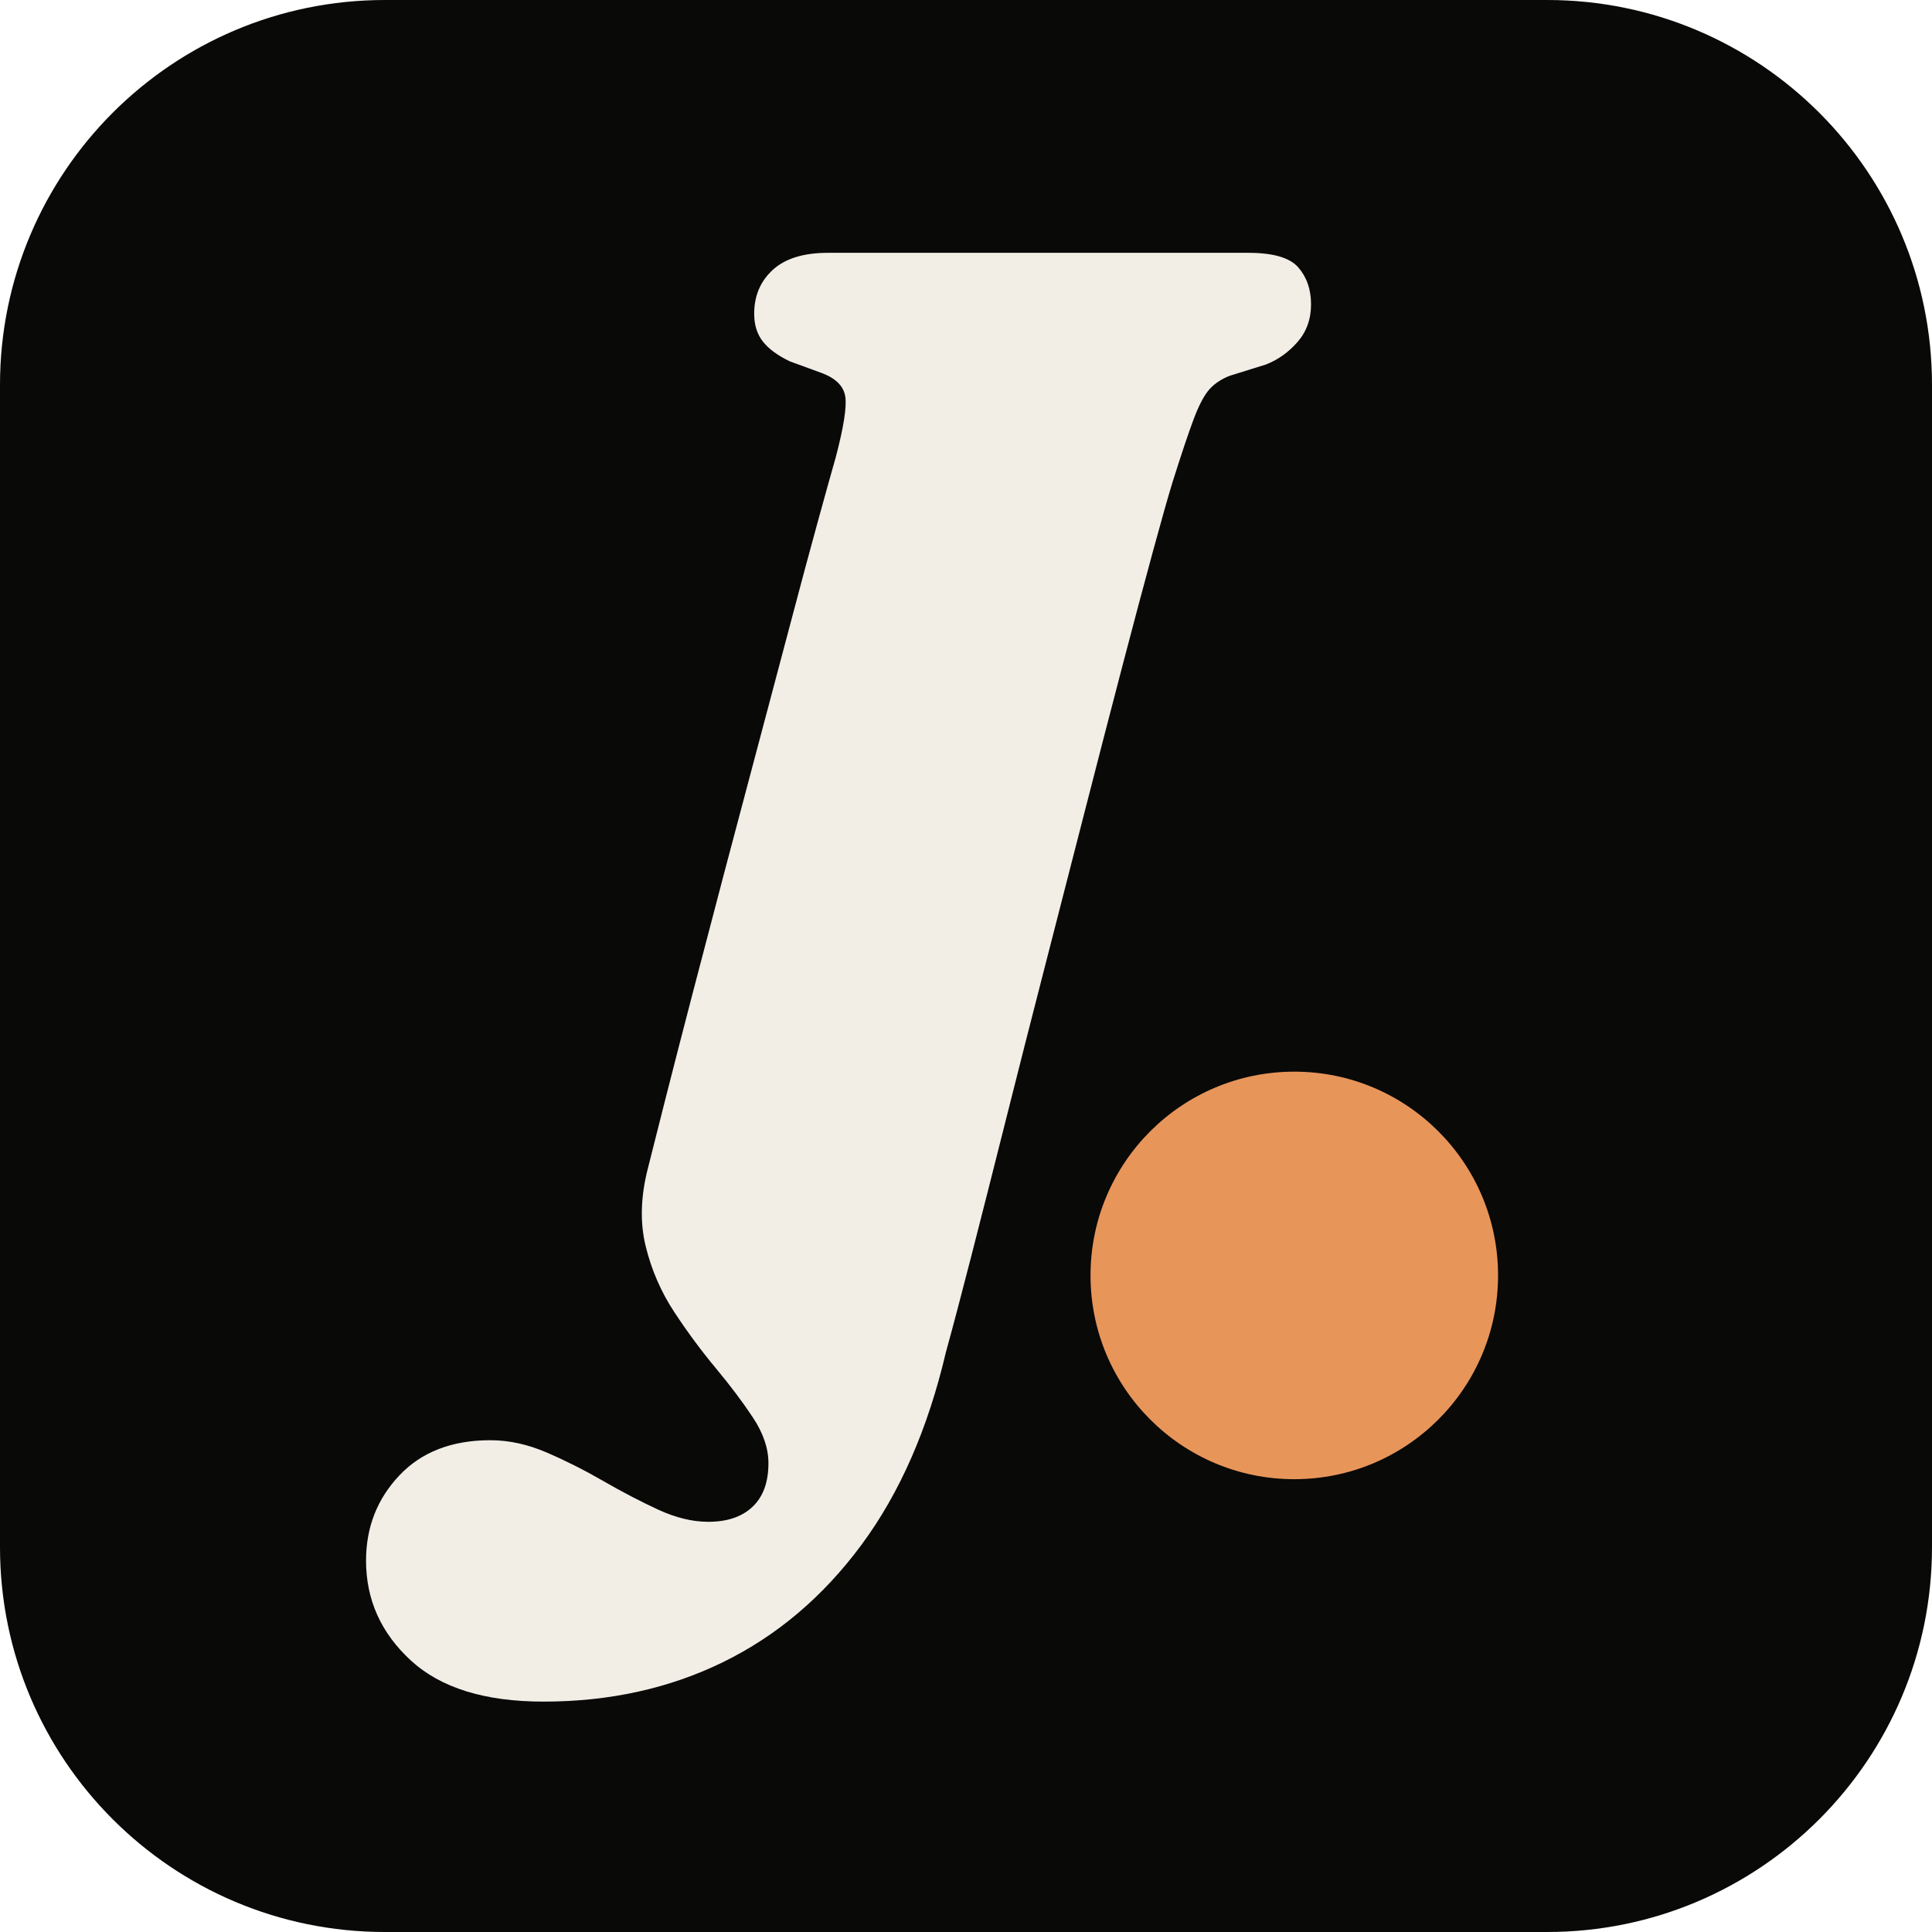
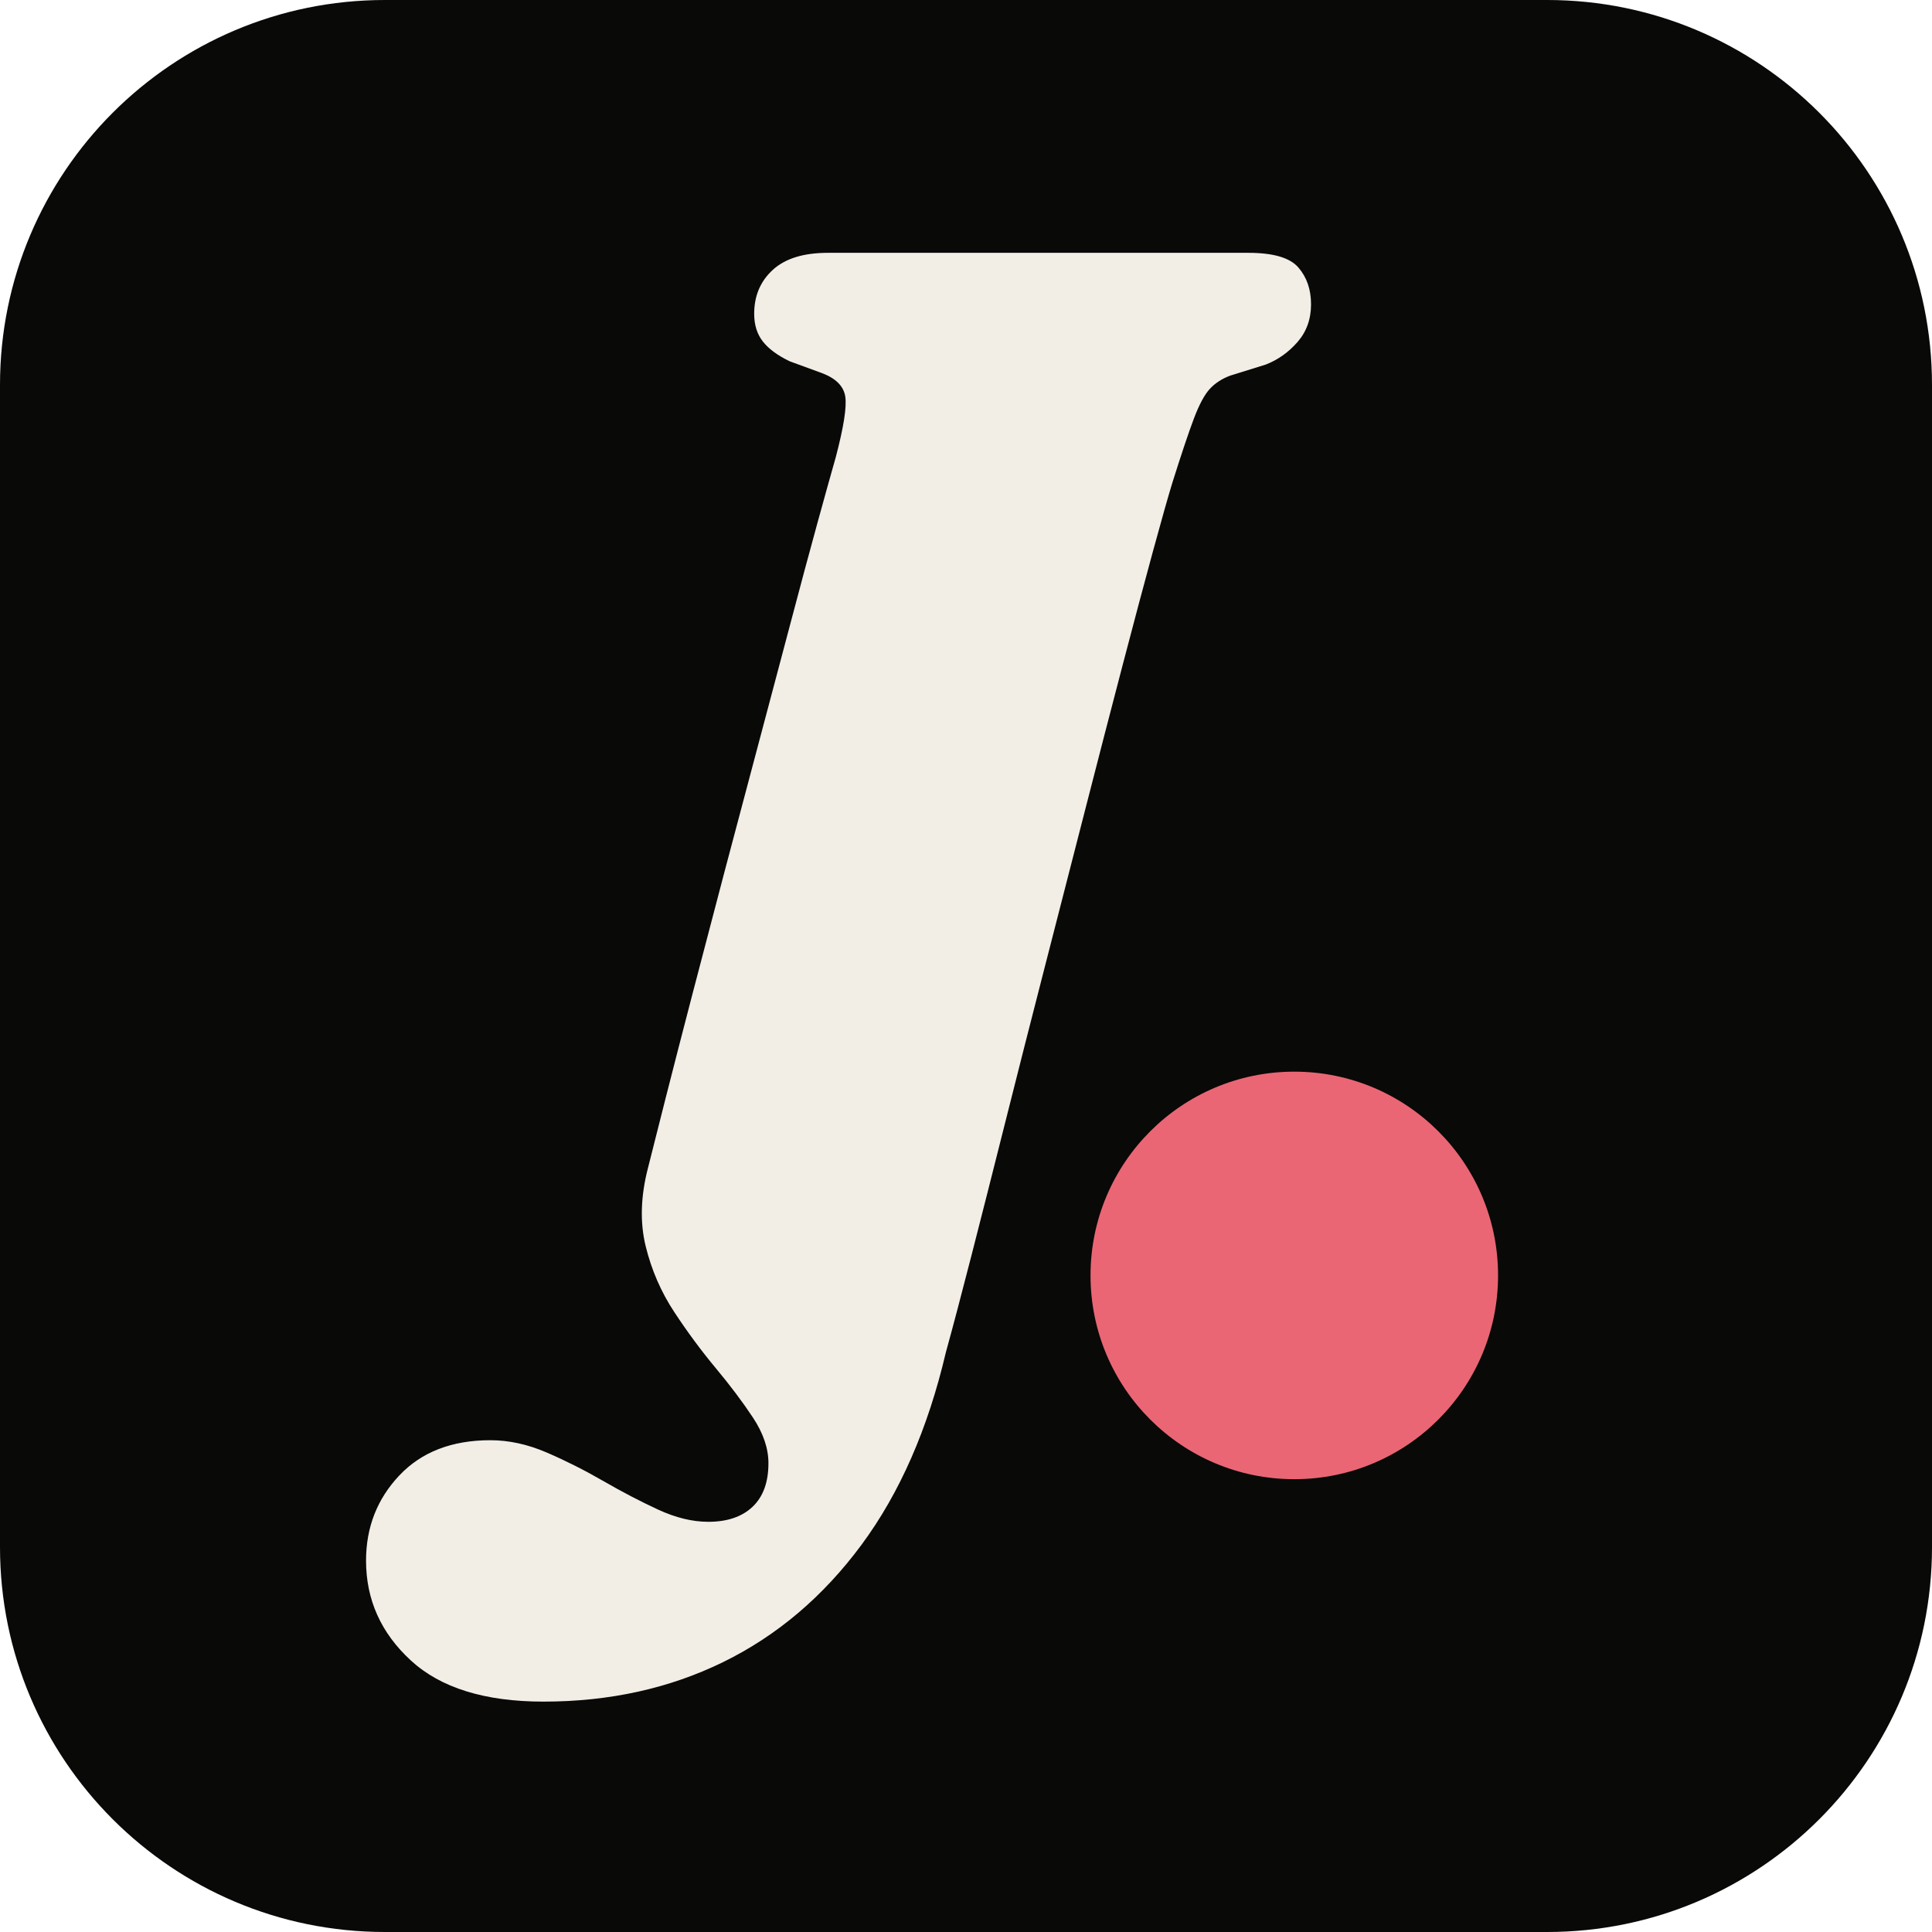
<svg xmlns="http://www.w3.org/2000/svg" viewBox="0 0 512 512" width="512" height="512">
  <rect width="512" height="512" rx="102" fill="#090908" />
  <path transform="matrix(0.20992 0 0 -0.20992 135.84 360.89)" fill="#F2EEE6" d="M833 1110Q825 1084 808.5 1023.5Q792 963 770.0 879.0Q748 795 723.0 697.5Q698 600 672.0 499.0Q646 398 622.5 304.5Q599 211 579.5 135.0Q560 59 547 12Q513 -133 440.5 -231.0Q368 -329 266.0 -379.0Q164 -429 39 -429Q-72 -429 -128.5 -377.0Q-185 -325 -185 -251Q-185 -188 -143.0 -143.5Q-101 -99 -28 -99Q7 -99 43.0 -114.5Q79 -130 114.5 -150.5Q150 -171 183.5 -186.5Q217 -202 247 -202Q283 -202 303.0 -183.0Q323 -164 323 -128Q323 -100 303.5 -70.5Q284 -41 256.5 -8.0Q229 25 204.0 63.0Q179 101 168.0 146.0Q157 191 171 245Q179 277 193.5 334.0Q208 391 227.0 464.0Q246 537 267.5 618.5Q289 700 310.5 780.5Q332 861 351.0 933.0Q370 1005 385.0 1059.5Q400 1114 408 1142Q423 1199 420.0 1218.5Q417 1238 391 1248L350 1263Q327 1274 316.0 1288.0Q305 1302 305 1323Q305 1357 328.5 1378.5Q352 1400 398 1400H929Q976 1400 992.0 1381.5Q1008 1363 1008 1335Q1008 1307 991.0 1287.5Q974 1268 951 1259L906 1245Q890 1239 880.0 1228.0Q870 1217 860.0 1190.5Q850 1164 833 1110Z" />
-   <circle cx="343" cy="338" r="54" fill="#E8955A" />
+   <circle cx="343" cy="338" r="54" fill="#EA6674" />
</svg>
